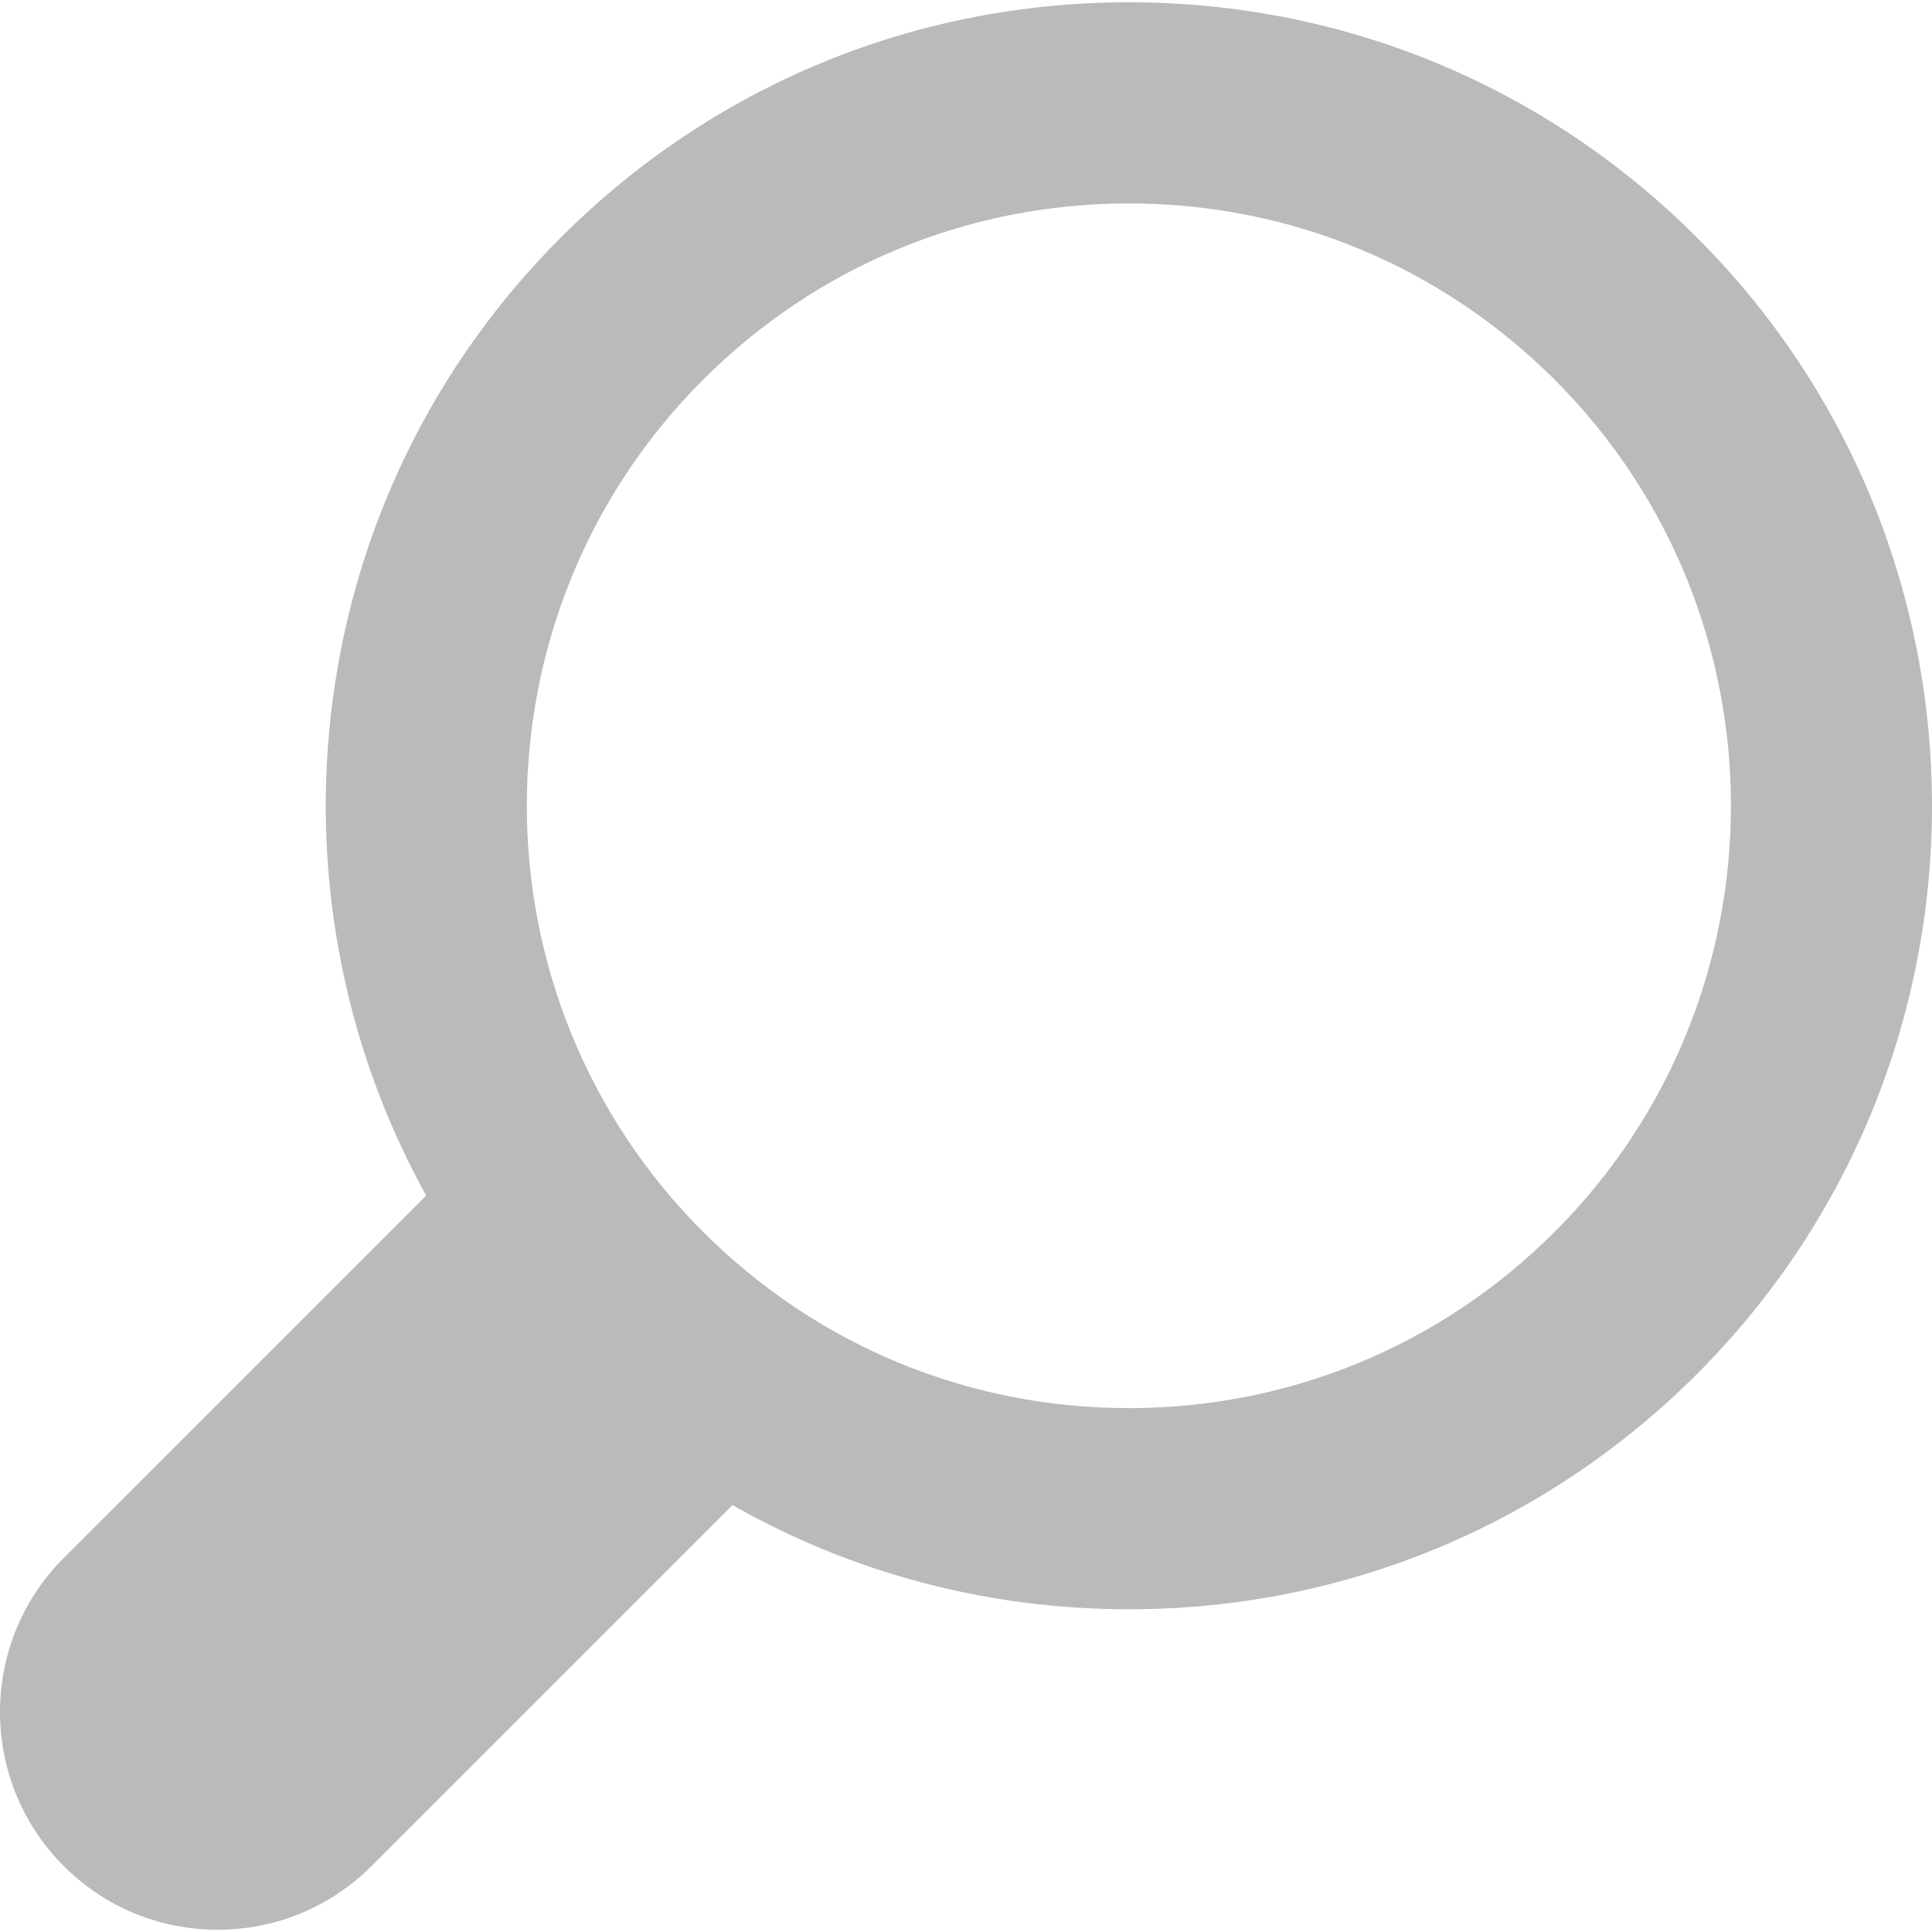
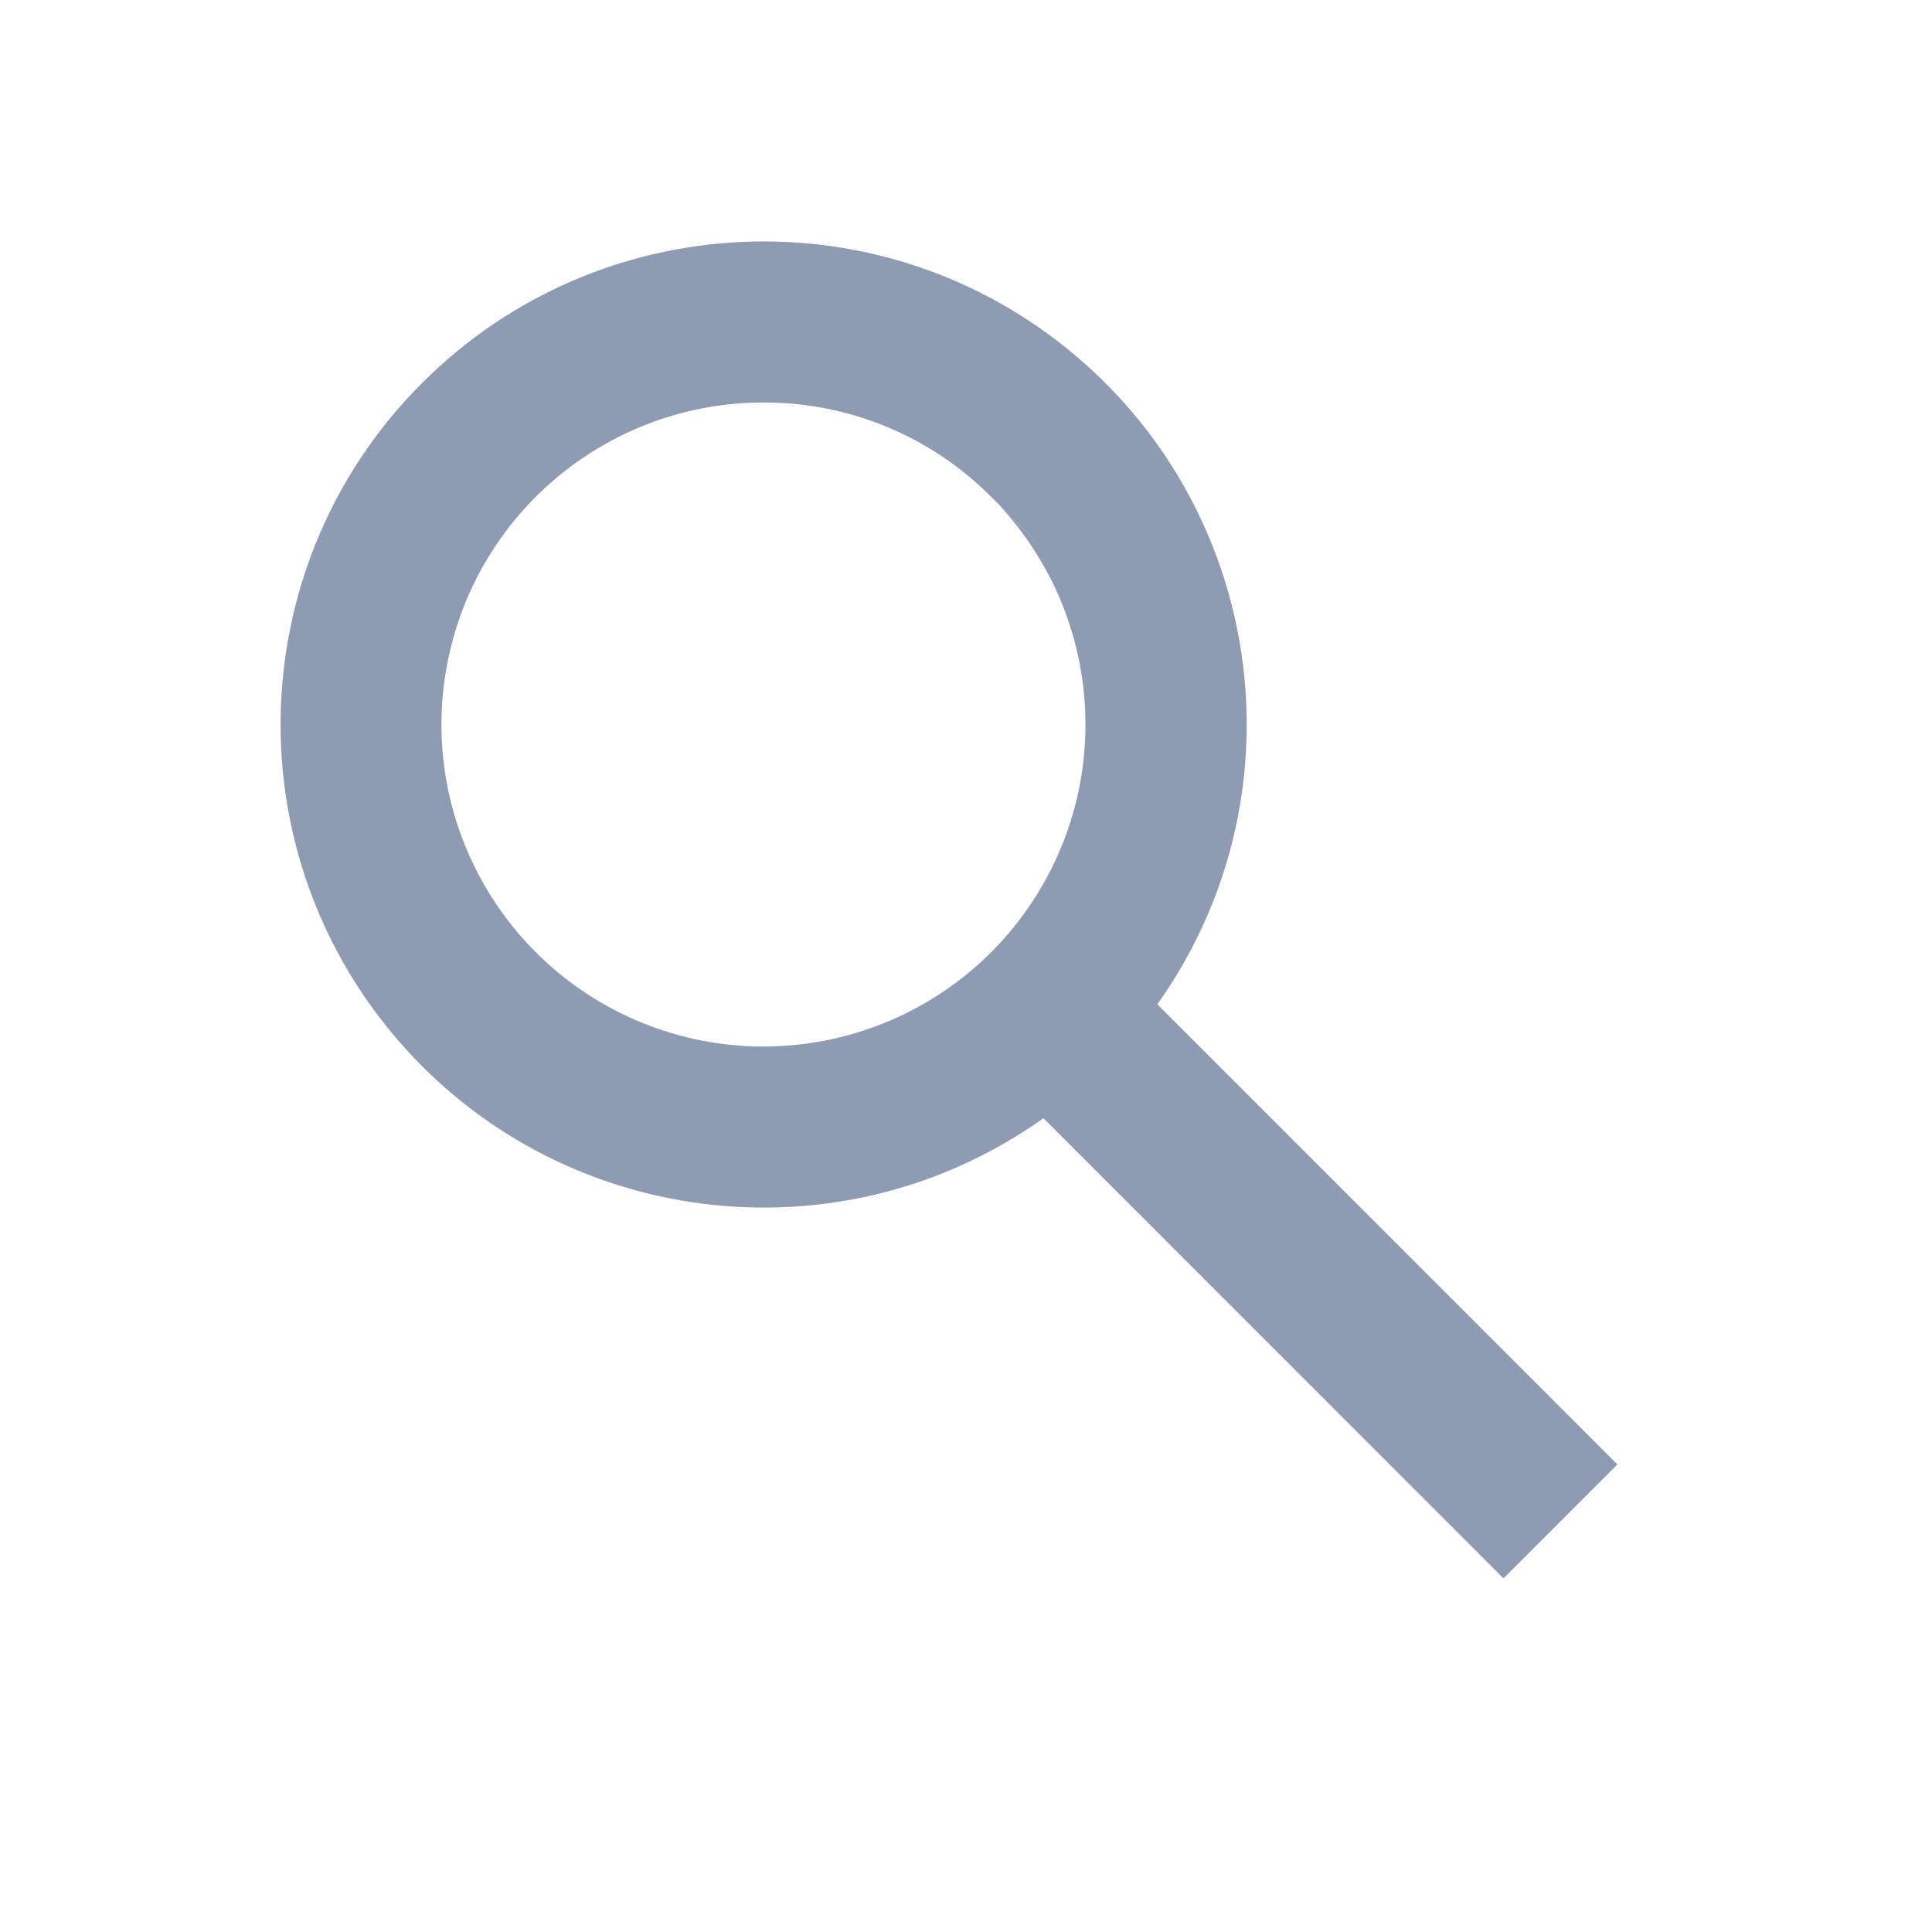
- <svg xmlns="http://www.w3.org/2000/svg" version="1.1" width="512" height="512" x="0" y="0" viewBox="0 0 288.136 288.136" style="enable-background:new 0 0 512 512" xml:space="preserve" class="">
-   <g>
-     <path d="M253.094,35.437c-22.634-22.634-52.727-35.099-84.735-35.099s-62.102,12.465-84.735,35.099  c-38.632,38.632-45.319,97.294-20.067,142.865L9.496,232.364c-12.661,12.661-12.661,33.262,0,45.923  c6.133,6.134,14.287,9.511,22.961,9.511s16.828-3.377,22.961-9.511l53.821-53.821c17.824,10.141,38.057,15.539,59.12,15.539  c32.009,0,62.102-12.464,84.735-35.098C299.817,158.183,299.817,82.16,253.094,35.437z M231.882,183.694  c-16.968,16.967-39.527,26.311-63.522,26.311s-46.555-9.344-63.522-26.311c-35.025-35.026-35.025-92.019,0-127.044  c16.968-16.968,39.527-26.312,63.522-26.312s46.555,9.344,63.522,26.312C266.907,91.676,266.907,148.668,231.882,183.694z" fill="#bababa" data-original="#000000" style="" class="" />
-     <g>
- </g>
-     <g>
- </g>
-     <g>
- </g>
-     <g>
- </g>
-     <g>
- </g>
-     <g>
- </g>
-     <g>
- </g>
-     <g>
- </g>
-     <g>
- </g>
-     <g>
- </g>
-     <g>
- </g>
-     <g>
- </g>
-     <g>
- </g>
-     <g>
- </g>
-     <g>
- </g>
-   </g>
+ <svg xmlns="http://www.w3.org/2000/svg" width="100" height="100" viewBox="0 0 100 100" fill="none">
+   <path d="M77.821 81.696L54.008 57.879C43.415 65.41 28.818 63.568 20.429 53.641C12.039 43.715 12.655 29.015 21.846 19.825C31.034 10.631 45.736 10.012 55.664 18.402C65.593 26.791 67.436 41.389 59.904 51.983L83.717 75.8L77.825 81.692L77.821 81.696ZM39.521 20.833C31.62 20.831 24.803 26.378 23.198 34.114C21.593 41.851 25.64 49.651 32.89 52.793C40.14 55.934 48.599 53.553 53.147 47.092C57.694 40.63 57.079 31.864 51.675 26.1L54.196 28.6L51.354 25.767L51.304 25.717C48.187 22.58 43.943 20.821 39.521 20.833Z" fill="#8F9BB3" />
</svg>
